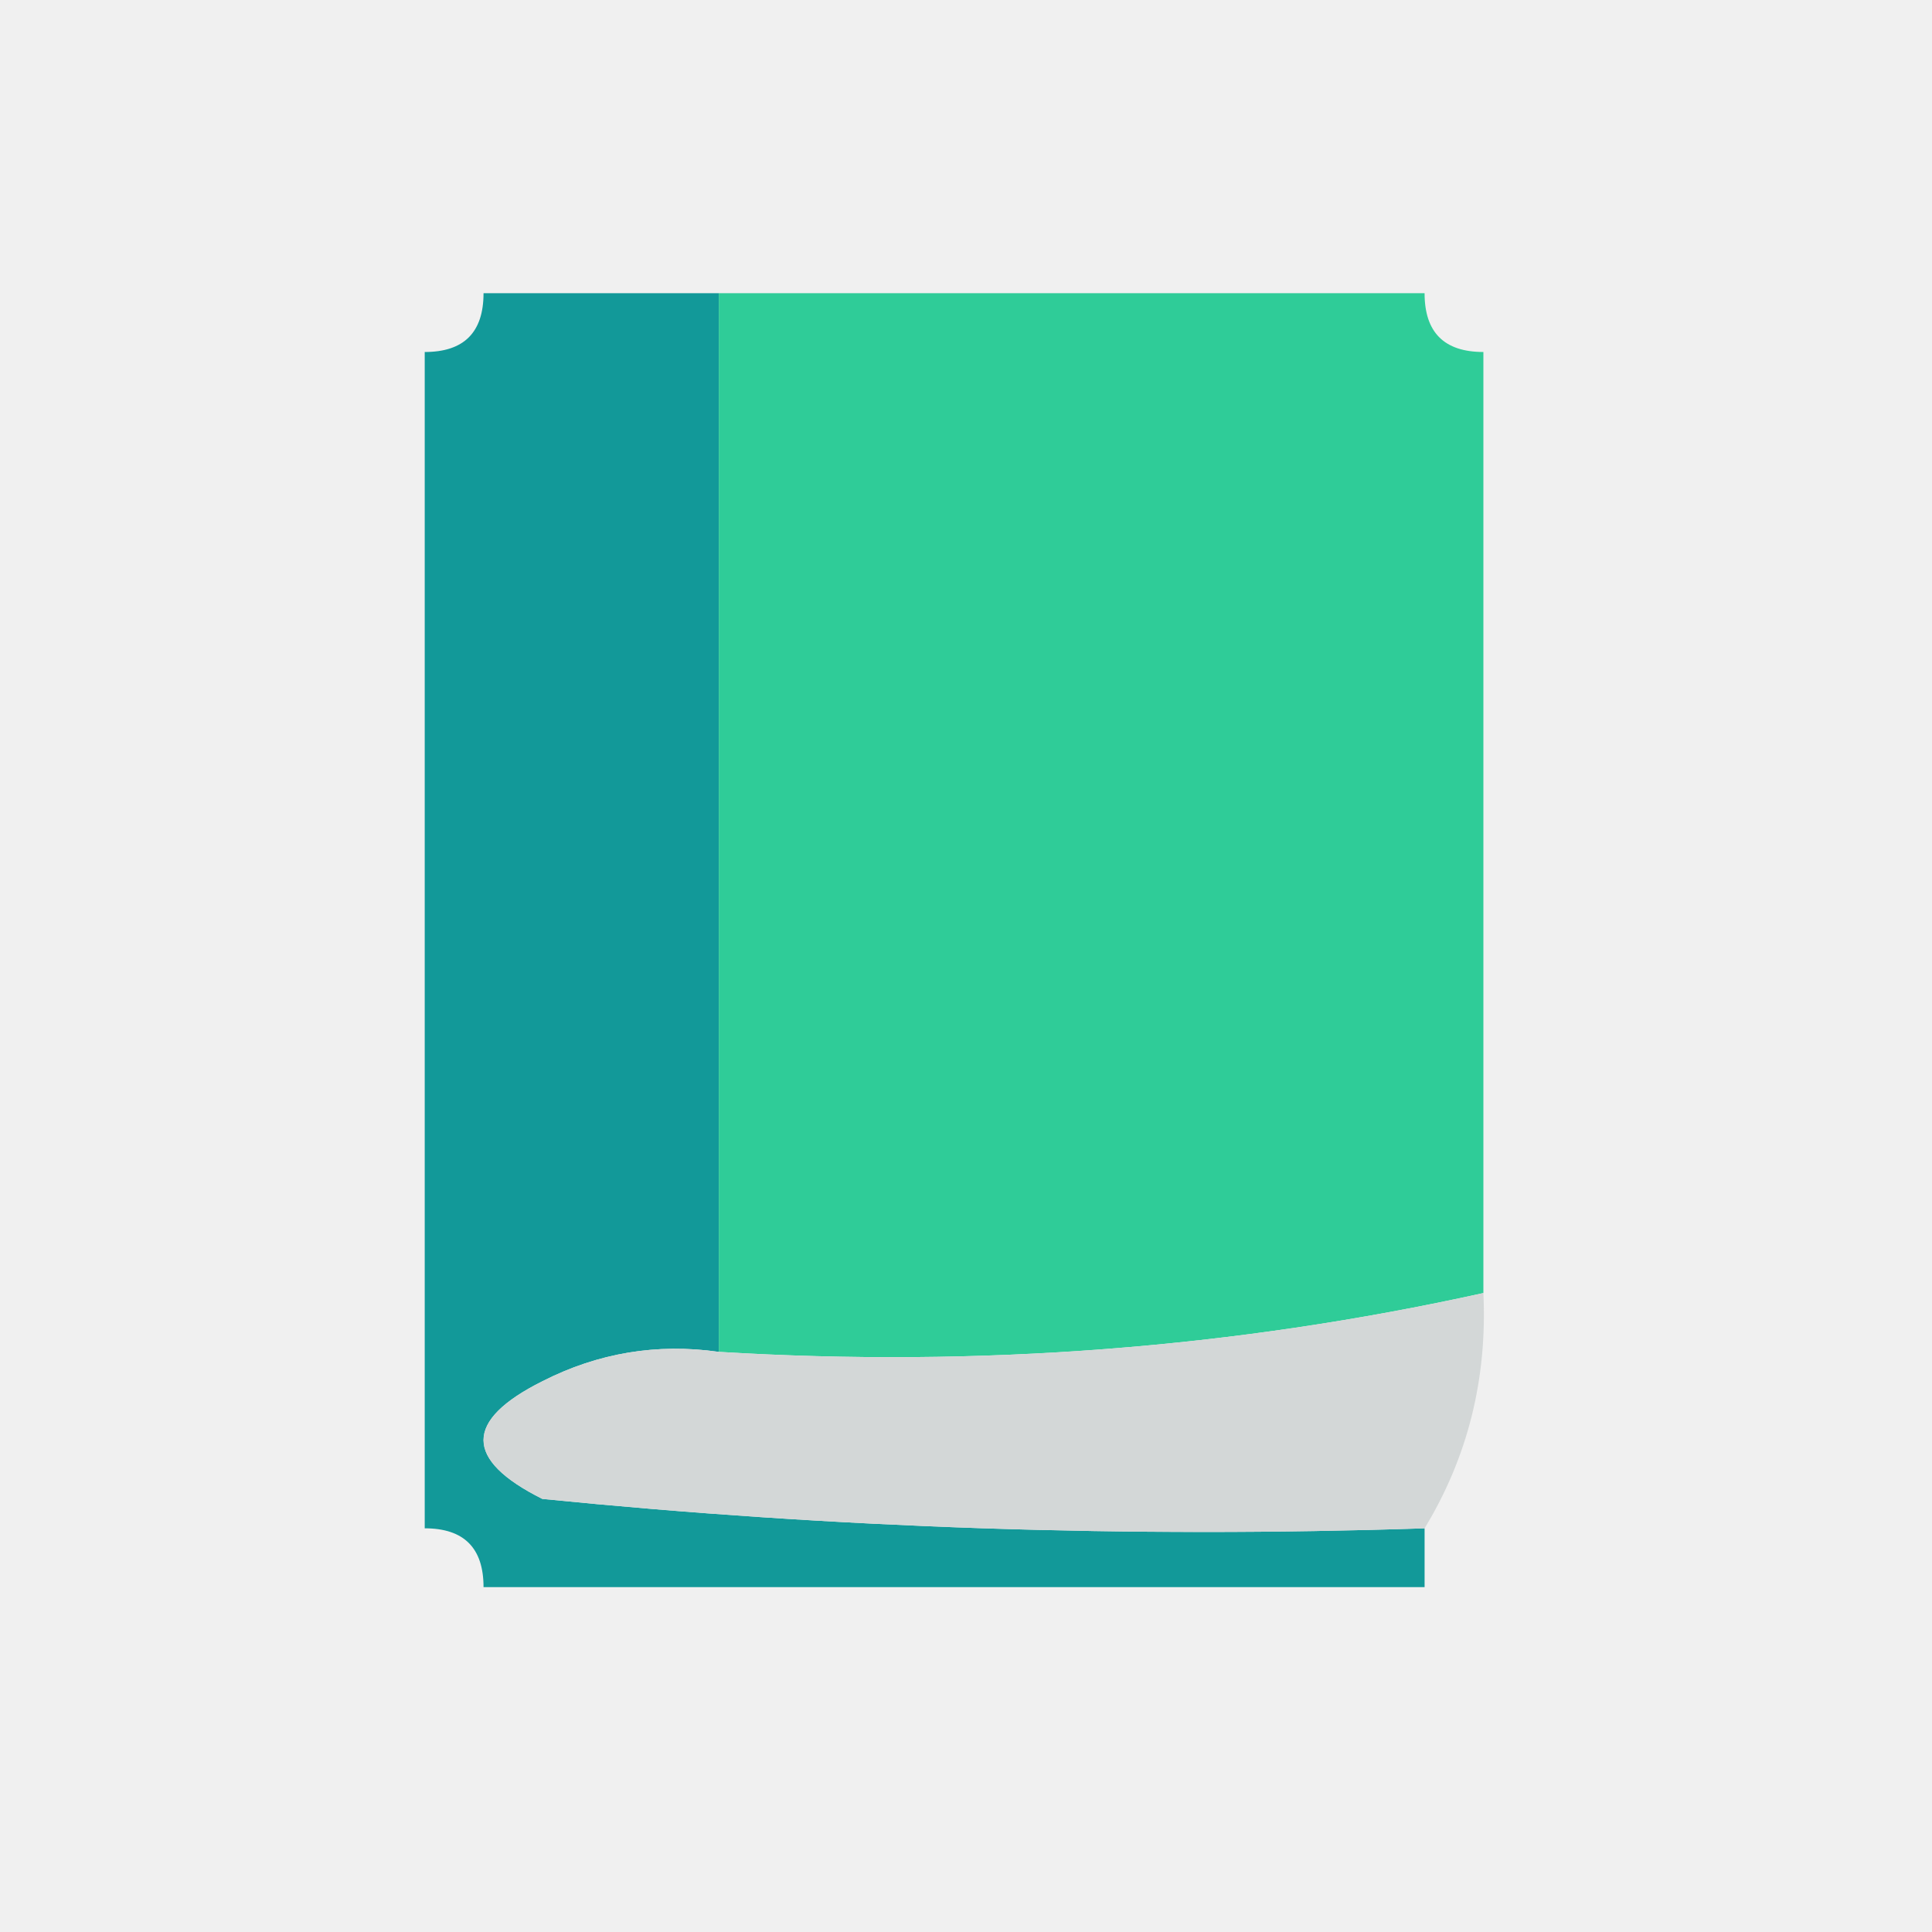
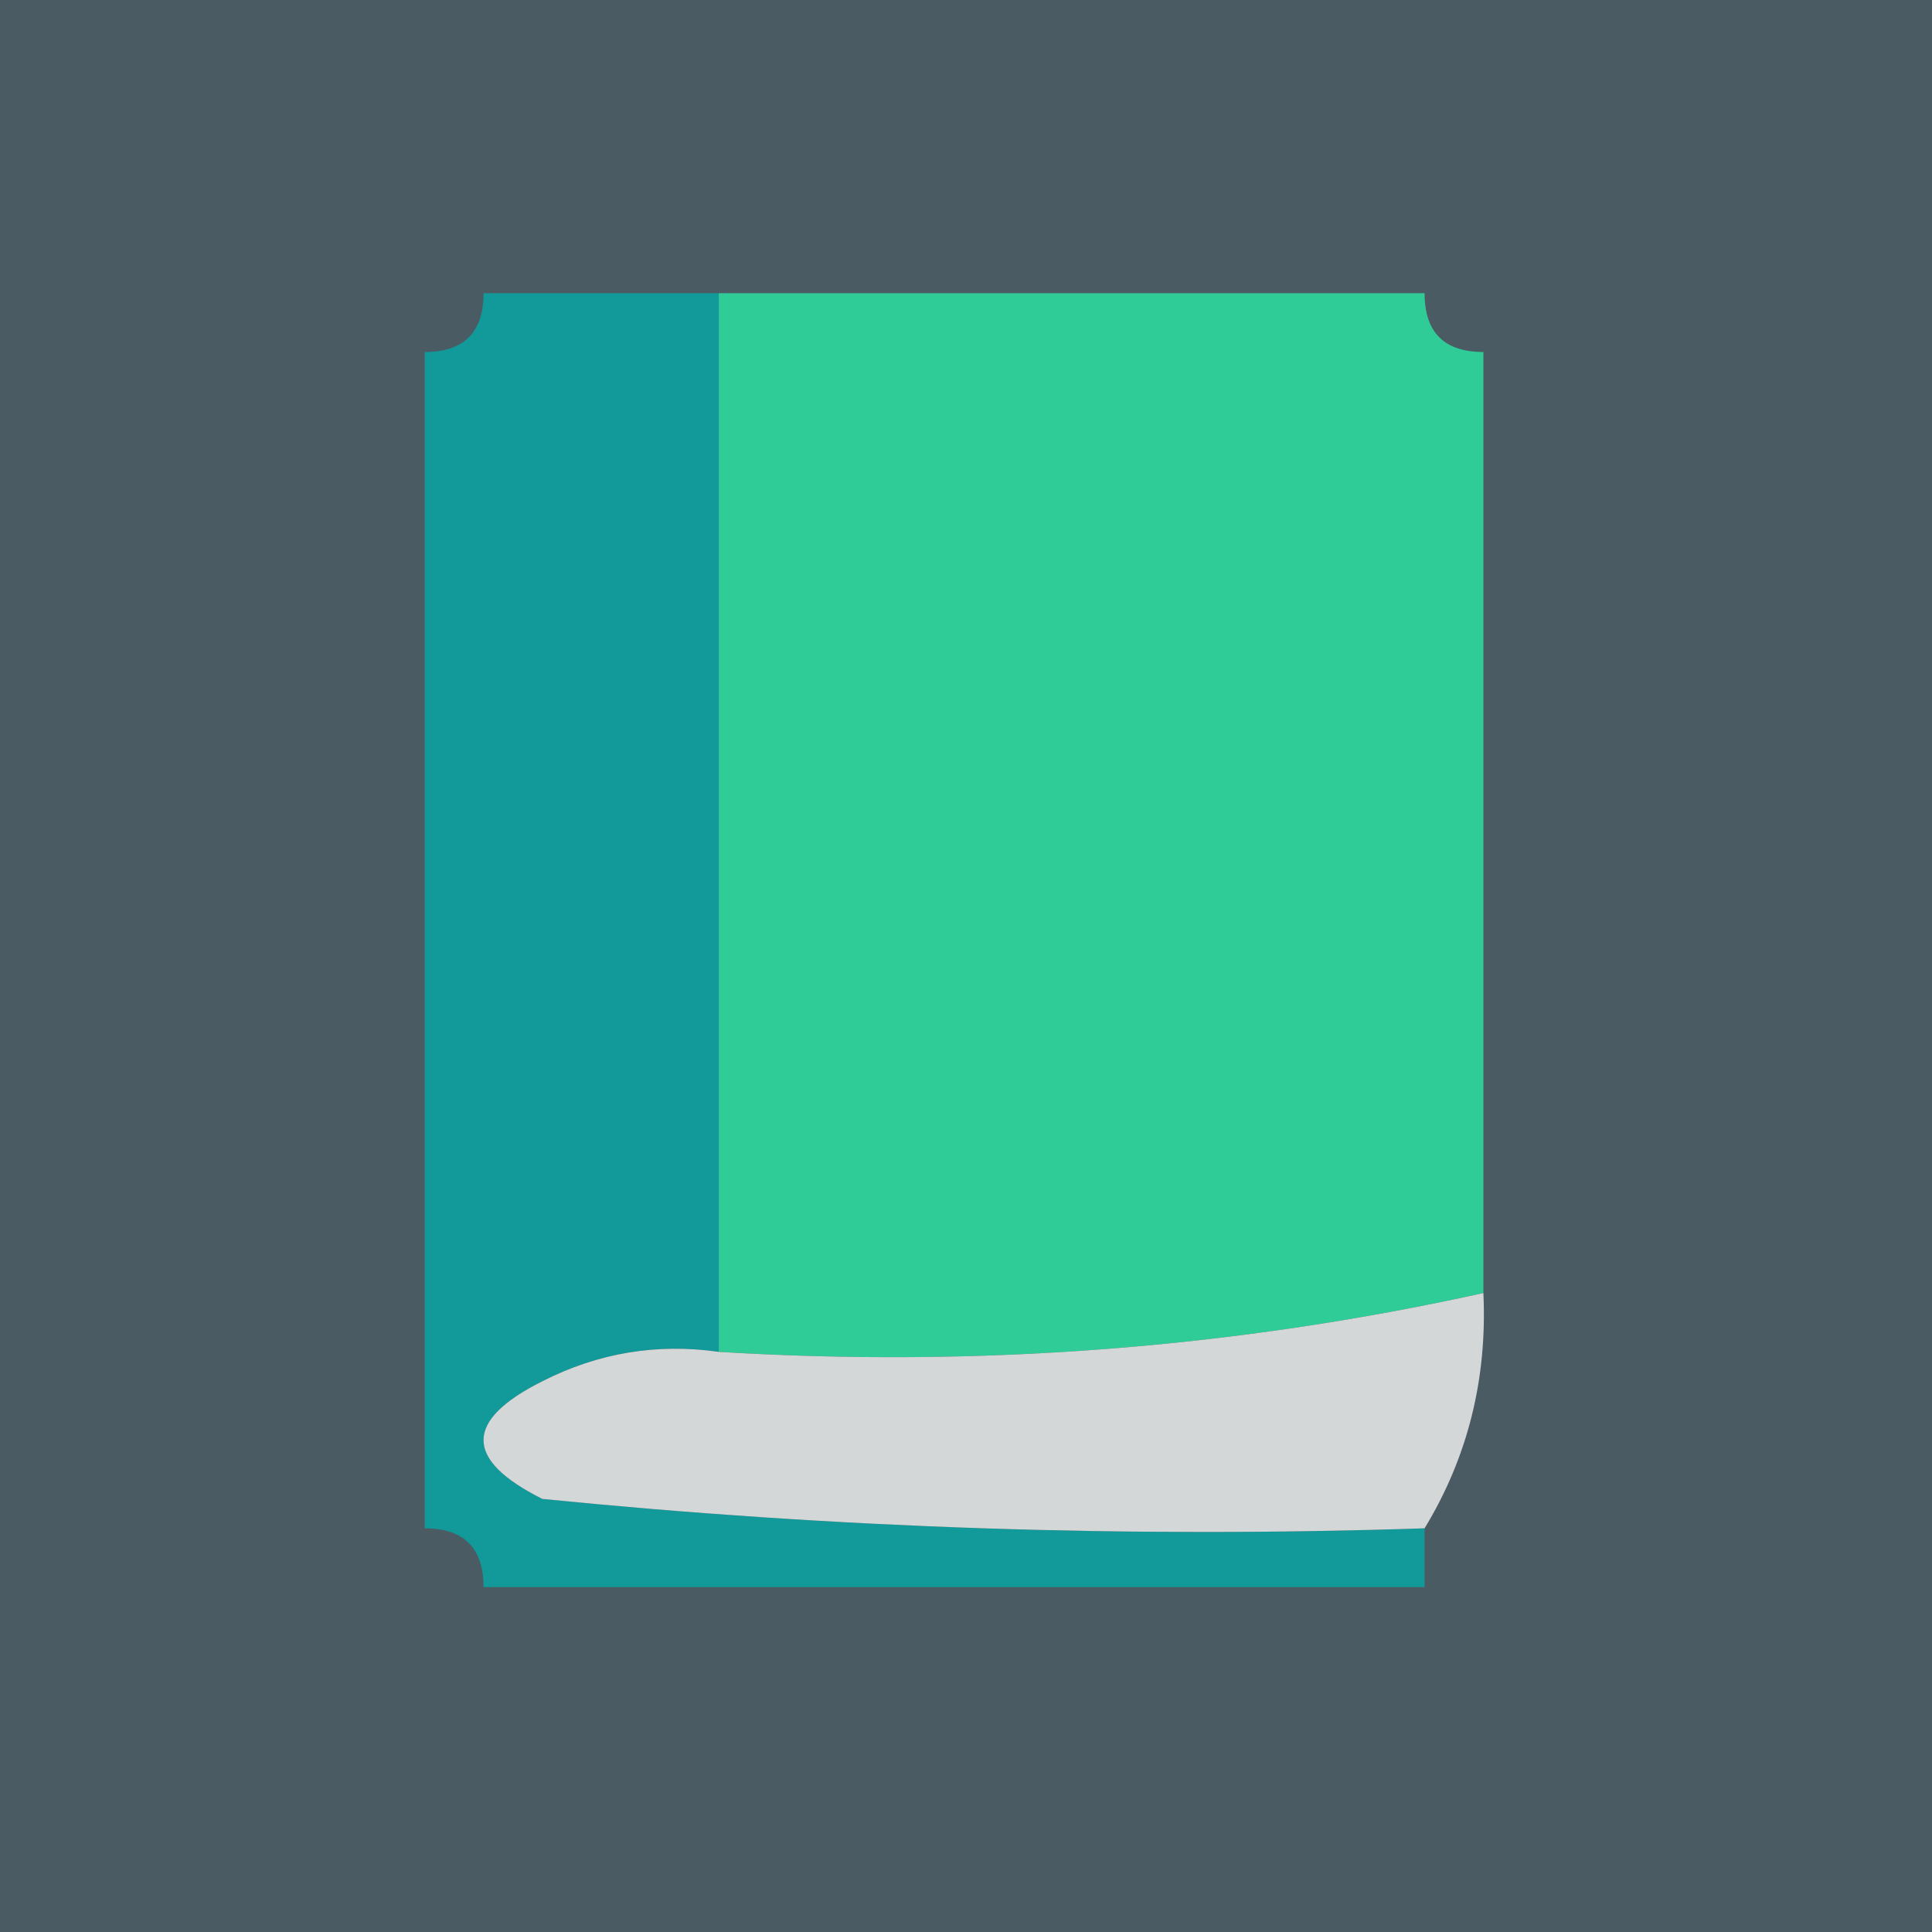
<svg xmlns="http://www.w3.org/2000/svg" width="256" height="256" viewBox="0 0 256 256" fill="none" version="1.1" id="svg50">
  <defs id="defs48">
    <clipPath id="clip1_2061_9729">
      <rect width="184" height="184" fill="white" transform="translate(36 36)" id="rect45" />
    </clipPath>
    <clipPath clipPathUnits="userSpaceOnUse" id="clipPath308">
      <g id="g312">
        <rect width="256" height="256" fill="#ffffff" id="rect310" x="0" y="0" />
      </g>
    </clipPath>
    <clipPath clipPathUnits="userSpaceOnUse" id="clipPath314">
      <g id="g318">
-         <rect width="256" height="256" fill="#ffffff" id="rect316" x="0" y="0" />
+         <rect width="256" height="256" fill="#ffffff" id="rect316-3" x="0" y="0" />
      </g>
    </clipPath>
  </defs>
-   <path d="M 256.001,0 H -0.004 V 256.01 H 256.001 Z" fill="#495962" id="path2" clip-path="url(#clipPath314)" style="clip-rule:evenodd;display:inline;fill-rule:evenodd;image-rendering:optimizeQuality;shape-rendering:geometricPrecision;text-rendering:geometricPrecision" />
+   <rect width="256" height="256" fill="#ffffff" id="rect316" x="0" y="0" style="fill:#4a5b63;fill-opacity:1" />
  <path style="clip-rule:evenodd;fill-rule:evenodd;stroke-width:7.793;image-rendering:optimizeQuality;shape-rendering:geometricPrecision;text-rendering:geometricPrecision" fill="#129999" d="m 64.07,38.848 c 10.391,0 20.783,0 31.174,0 0,46.76 0,93.521 0,140.281 -8.199,-1.165 -15.992,0.134 -23.38,3.897 -10.391,5.196 -10.391,10.391 0,15.587 38.88,3.891 77.847,5.19 116.901,3.897 0,2.598 0,5.196 0,7.793 -41.564,0 -83.13,0 -124.694,0 0,-5.196 -2.598,-7.793 -7.793,-7.793 0,-51.956 0,-103.912 0,-155.868 5.196,0 7.793,-2.598 7.793,-7.793 z" id="path378" />
  <path style="clip-rule:evenodd;fill-rule:evenodd;stroke-width:7.793;image-rendering:optimizeQuality;shape-rendering:geometricPrecision;text-rendering:geometricPrecision" fill="#2fcc98" d="m 95.243,38.848 c 31.174,0 62.347,0 93.521,0 0,5.196 2.598,7.793 7.793,7.793 0,41.564 0,83.13 0,124.694 -33.007,7.295 -66.778,9.892 -101.314,7.793 0,-46.76 0,-93.521 0,-140.281 z" id="path382" />
  <path style="clip-rule:evenodd;fill-rule:evenodd;stroke-width:7.793;image-rendering:optimizeQuality;shape-rendering:geometricPrecision;text-rendering:geometricPrecision" fill="#d3d7d7" d="m 196.557,171.336 c 0.525,11.368 -2.072,21.76 -7.793,31.174 -39.053,1.293 -78.02,-0.005 -116.901,-3.897 -10.391,-5.196 -10.391,-10.391 0,-15.587 7.388,-3.763 15.182,-5.062 23.38,-3.897 34.536,2.099 68.307,-0.499 101.314,-7.793 z" id="path386" />
</svg>
